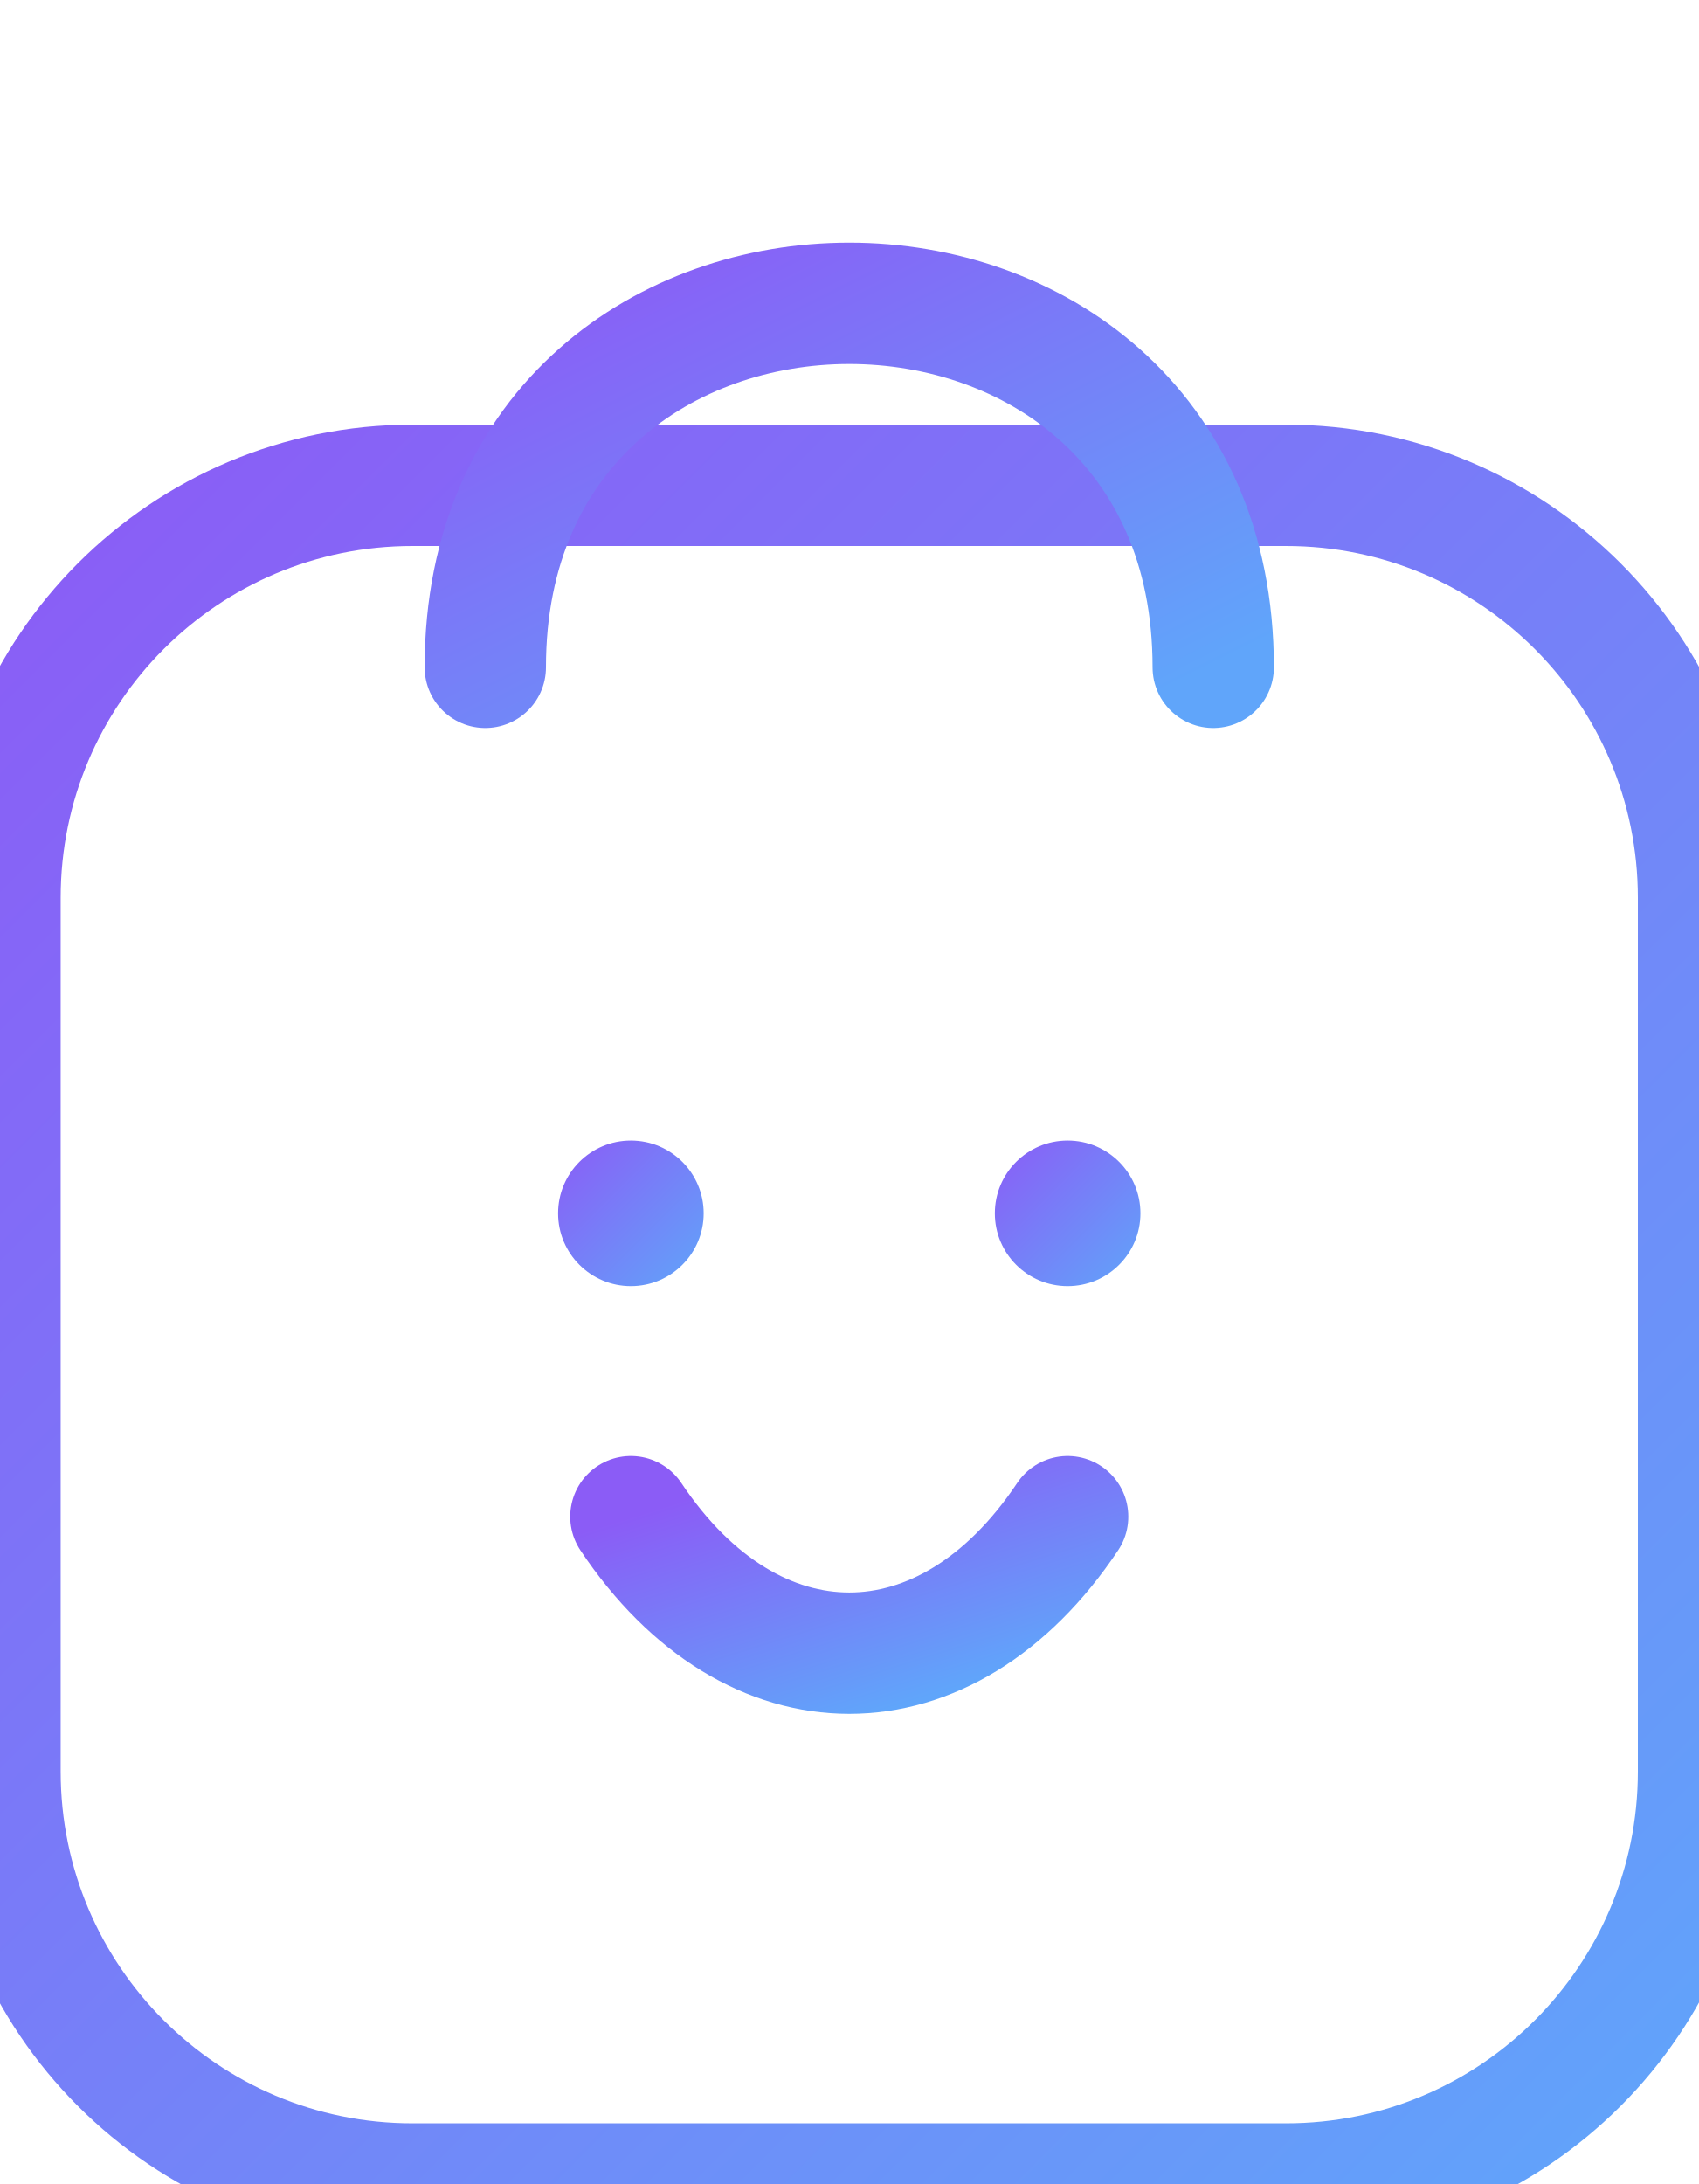
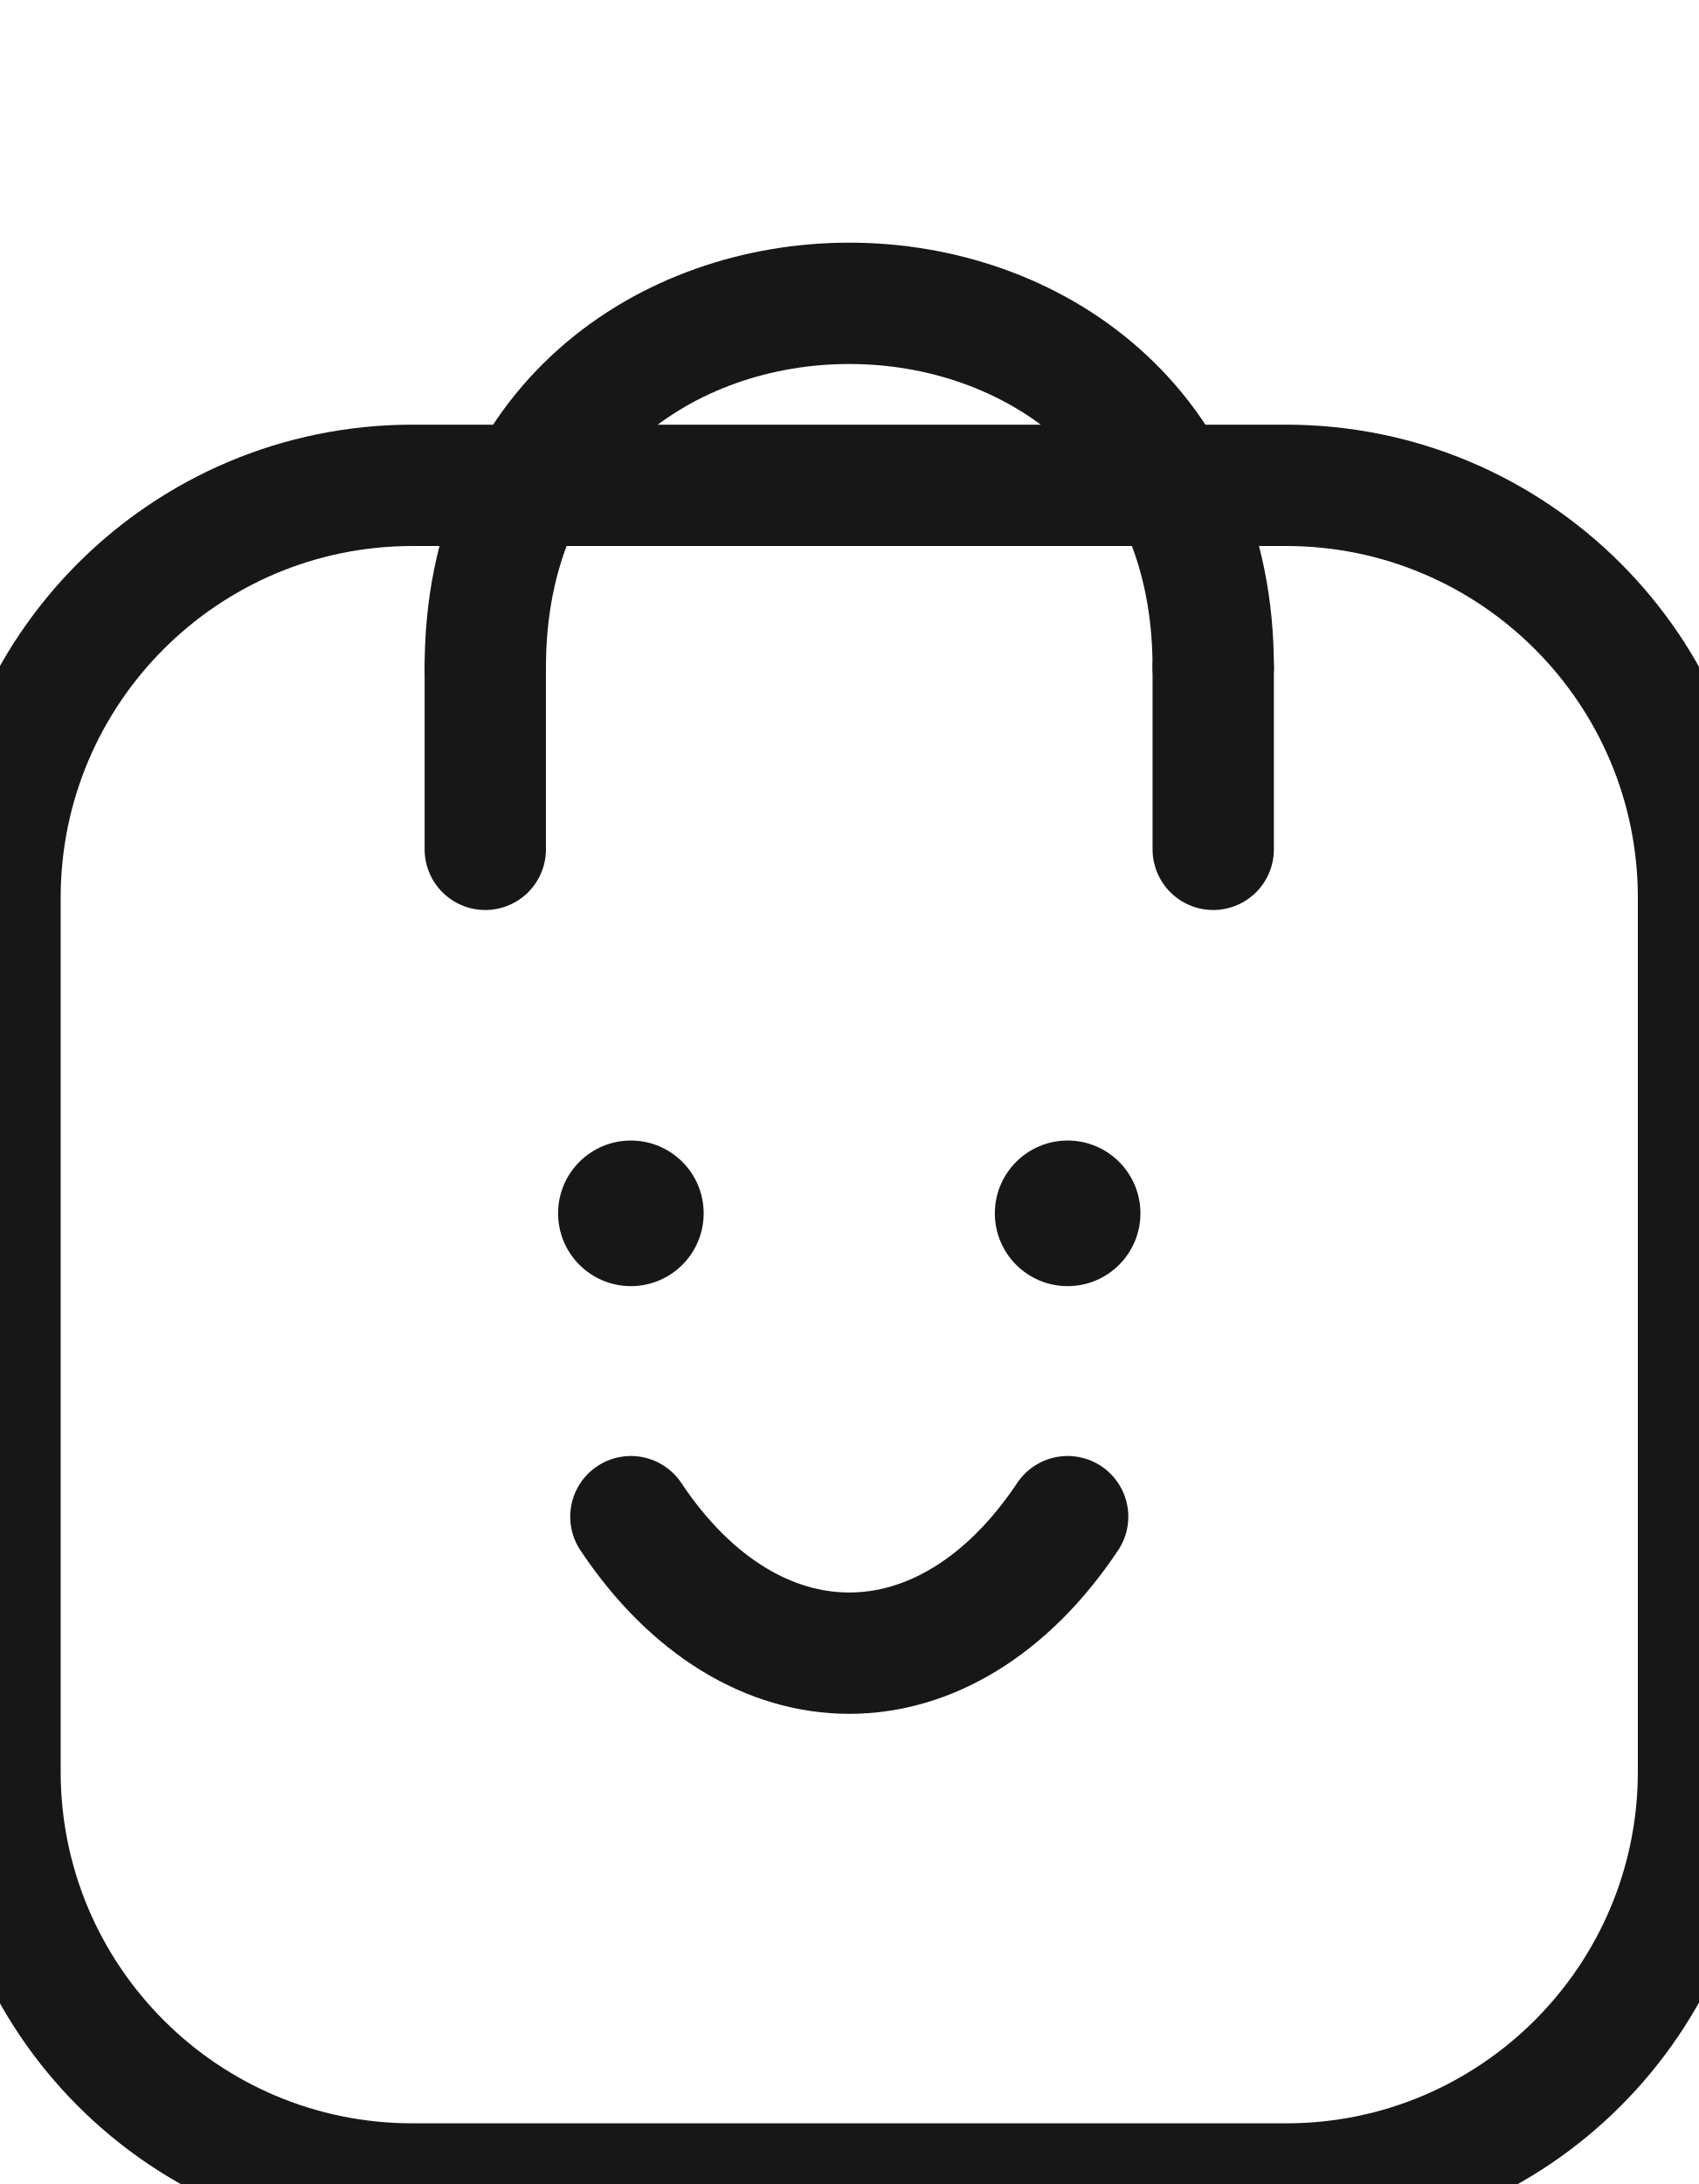
<svg xmlns="http://www.w3.org/2000/svg" viewBox="0 0 140 180" role="img" aria-label="Shopu logo icon">
-   <defs>
-     <linearGradient id="g" x1="0" y1="0" x2="1" y2="1">
-       <stop offset="0" stop-color="#8B5CF6" />
-       <stop offset="1" stop-color="#60A5FA" />
-     </linearGradient>
-   </defs>
-   <g fill="none" stroke="url(#g)" stroke-width="10" stroke-linecap="round" stroke-linejoin="round">
+   <g fill="none" stroke="#171717" stroke-width="10" stroke-linecap="round" stroke-linejoin="round">
    <rect x="0" y="40" width="140" height="140" rx="34" />
    <path d="M40 55 C40 15, 100 15, 100 55" />
    <path d="M40 55 L40 70" />
    <path d="M100 55 L100 70" />
-     <circle cx="52" cy="100" r="6" fill="url(#g)" stroke="none" />
-     <circle cx="88" cy="100" r="6" fill="url(#g)" stroke="none" />
+     <circle cx="52" cy="100" r="6" fill="#171717" stroke="none" />
+     <circle cx="88" cy="100" r="6" fill="#171717" stroke="none" />
    <path d="M52 125 C62 140, 78 140, 88 125" />
  </g>
</svg>
